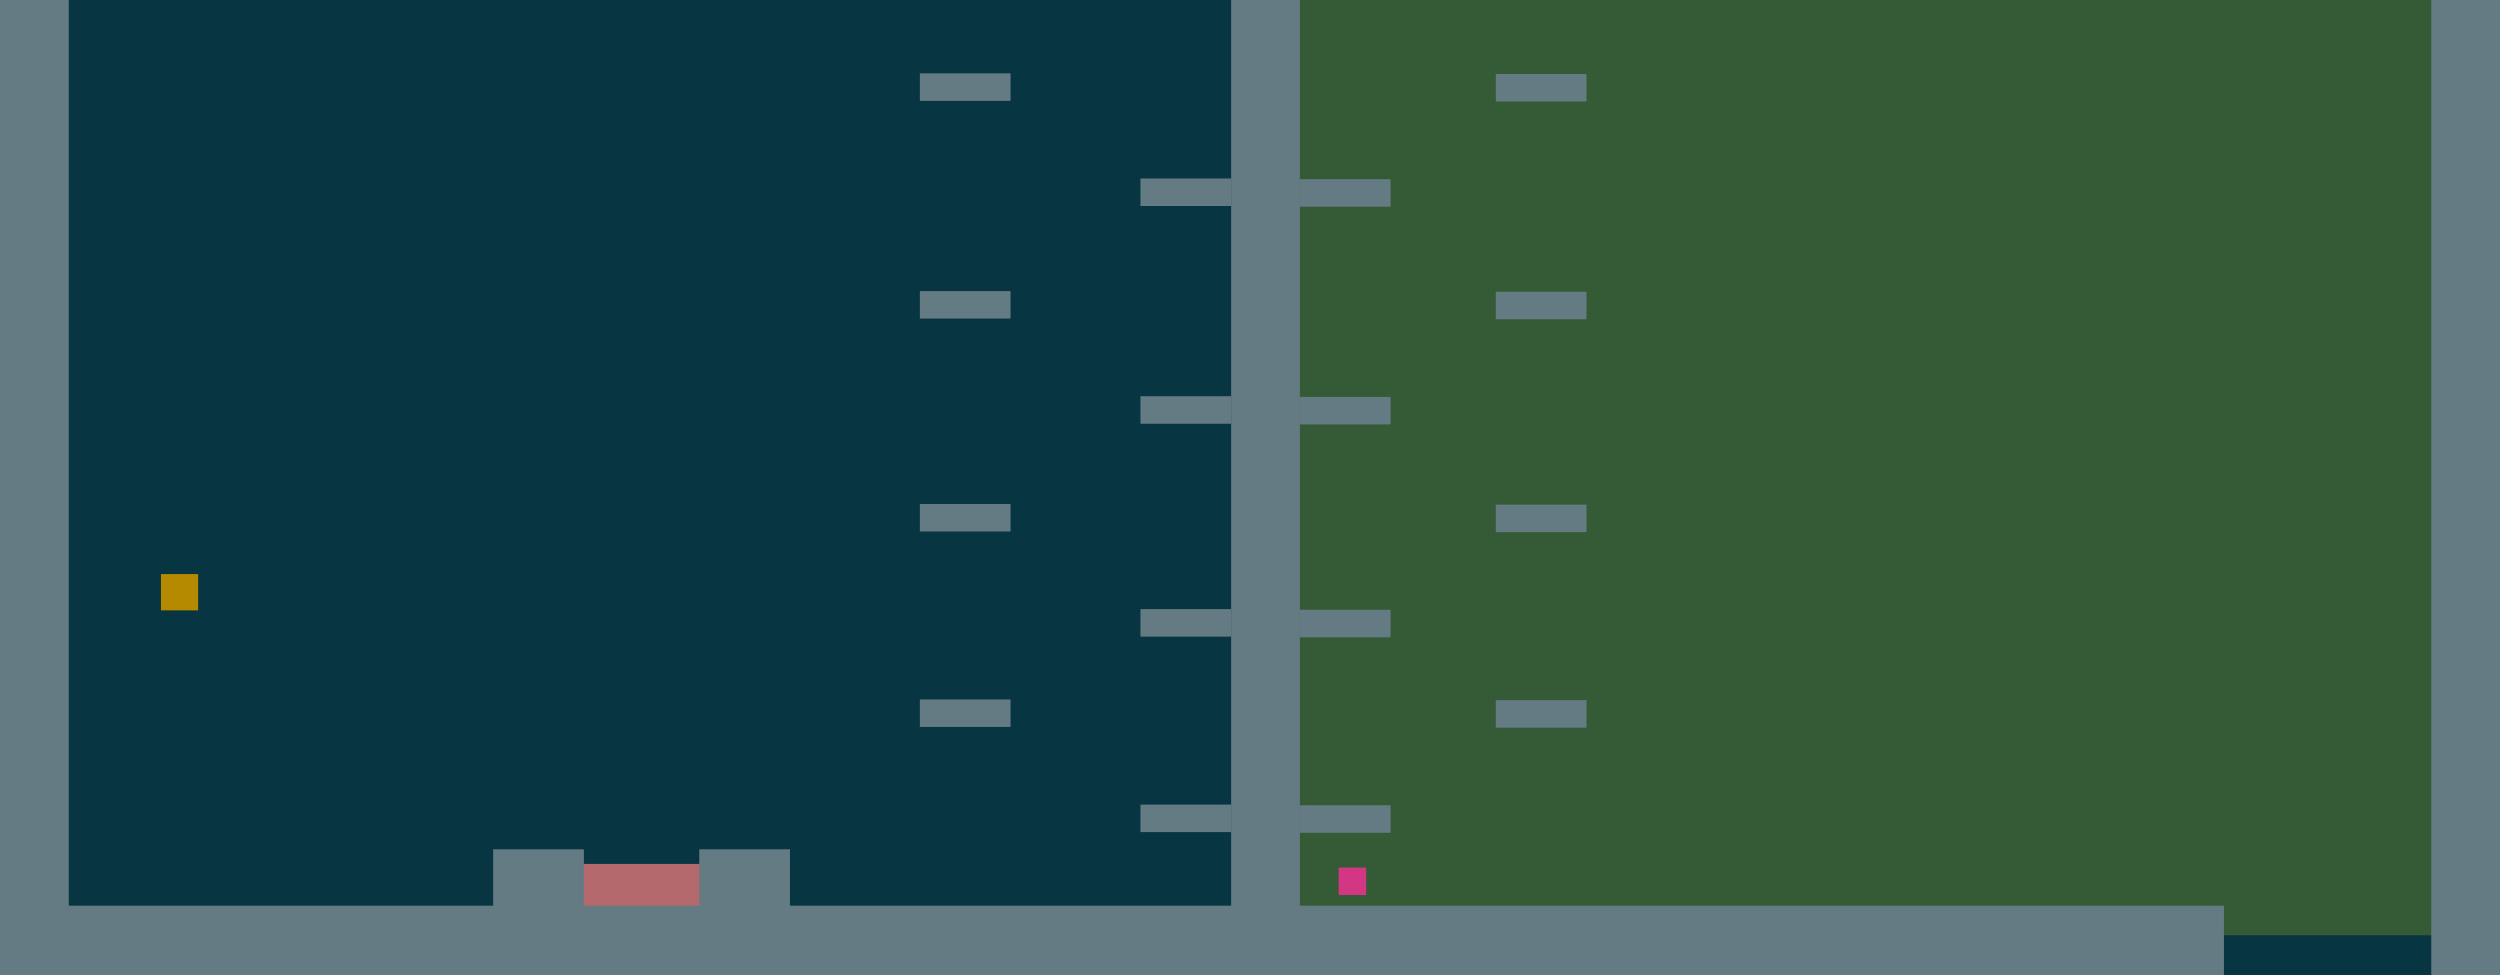
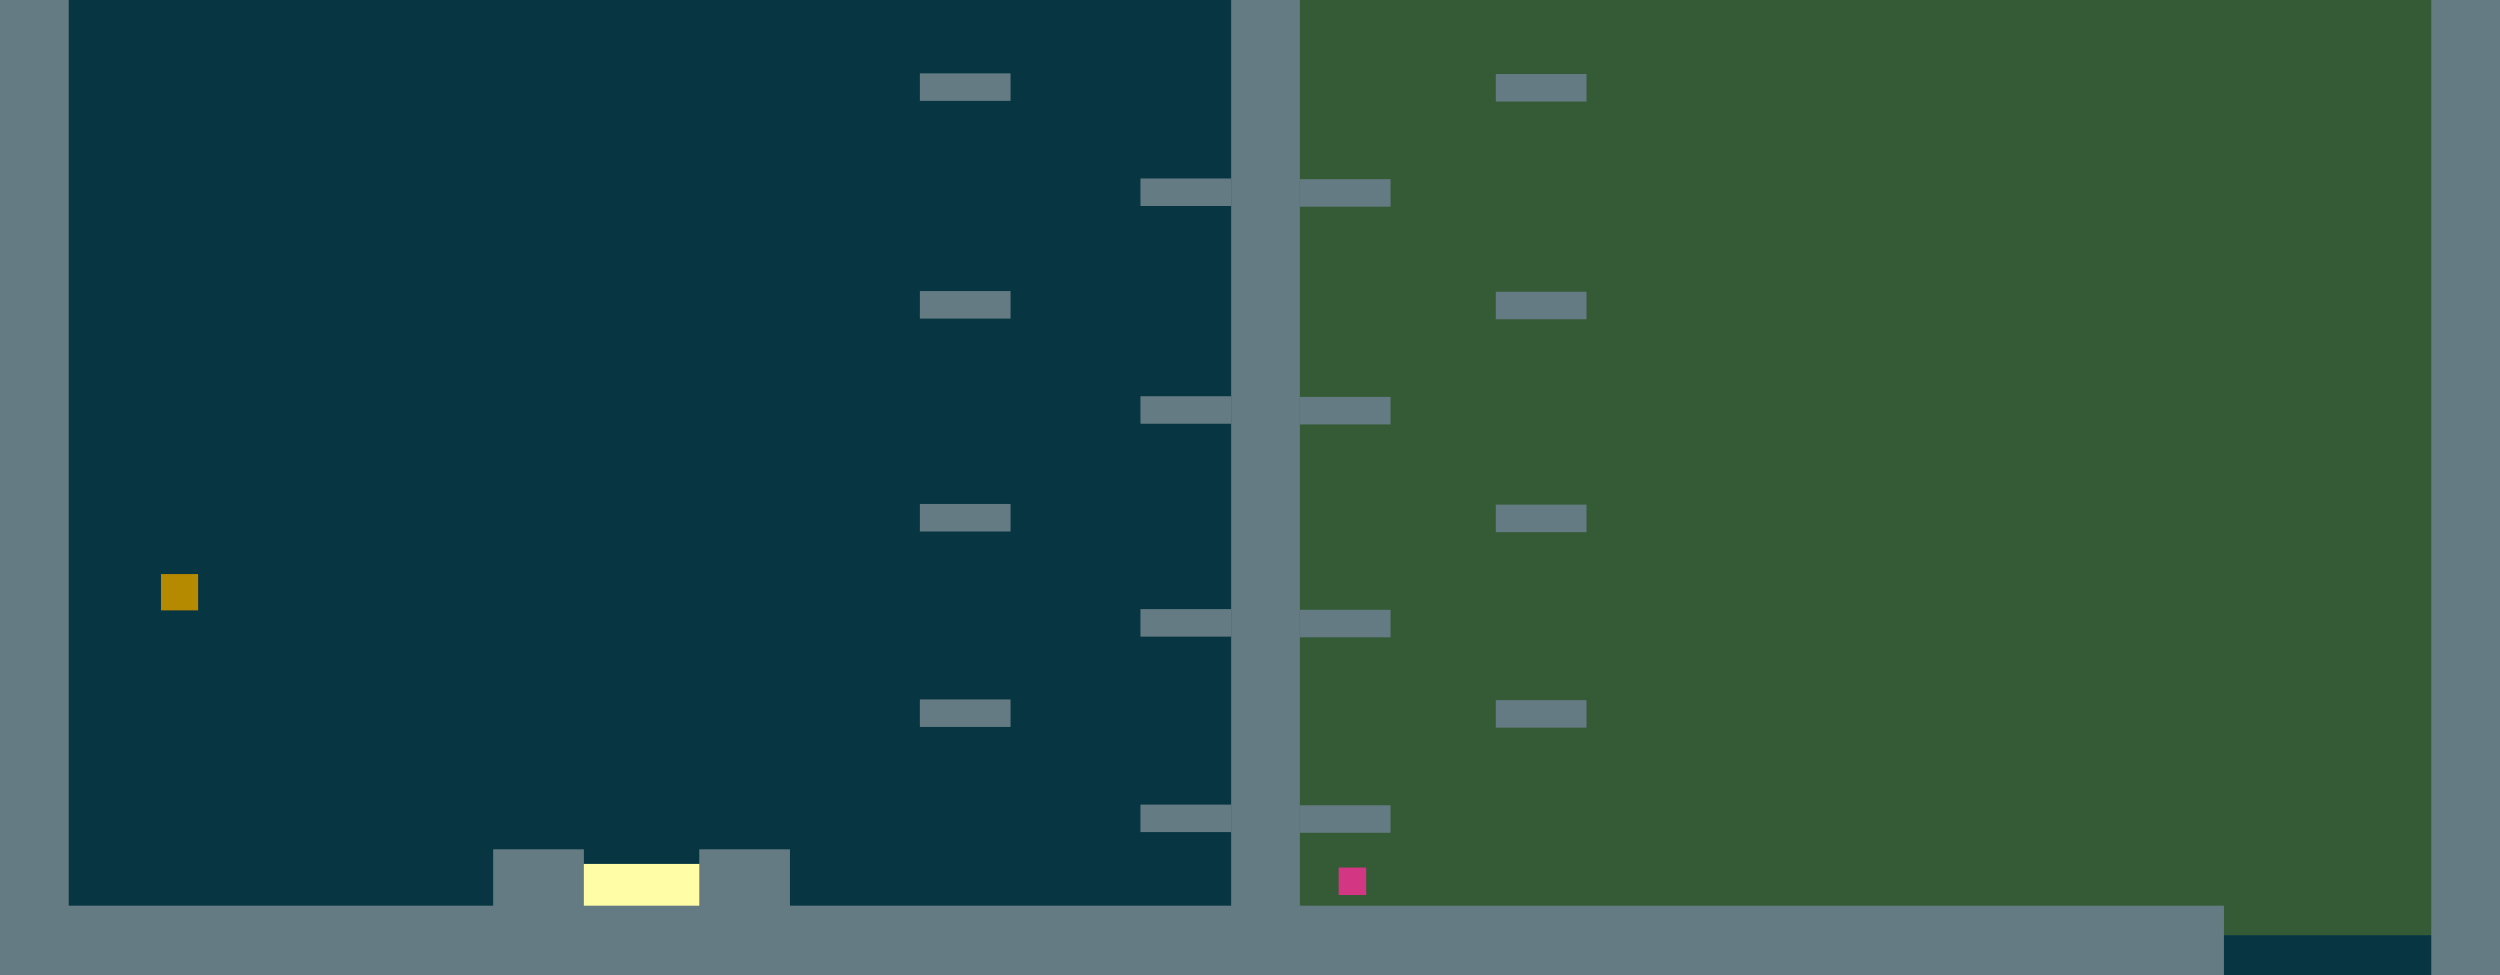
<svg xmlns="http://www.w3.org/2000/svg" id="svg16" version="1.1" height="708.819" width="1818.571">
  <defs id="defs20">
    </defs>
  <rect style="fill:#073642;fill-opacity:1;stroke:none;stroke-width:1" id="background" width="10054.35" height="5998.504" x="-4254.104" y="-2483.933" />
  <rect id="region3" style="fill:#ffff00;fill-opacity:0.186;stroke-width:1" height="341.776" width="873" y="-316.776" x="-848" />
  <rect id="region2" style="fill:#ffff00;fill-opacity:0.186;stroke-width:1" height="1146" width="873" y="-465.681" x="920.571" />
-   <rect id="lava1" style="fill:#ff8080;fill-opacity:0.698;stroke-width:1" height="38.385" width="105.56" y="628.434" x="413.91" />
+   <rect id="lava1" style="fill:#fffda5;fill-opacity:1;stroke-width:1" height="38.385" width="105.56" y="628.434" x="413.91" />
  <rect id="rect6" style="fill:#657b83;fill-opacity:1;stroke-width:1" height="1014.819" width="1617.752" y="658.819" x="0" />
  <rect id="player" style="fill:#b58900;stroke-width:1;fill-opacity:1" height="26.414" width="27.019" y="417.592" x="117.106" />
  <rect id="rect4-3-3" style="fill:#657b83;stroke-width:1;fill-opacity:1" height="1673.638" width="1659.375" y="0" x="-1609.375" />
  <rect id="rect4-3-3-7" style="fill:#657b83;stroke-width:1;fill-opacity:1" height="680.319" width="50" y="0" x="895.571" />
  <rect id="goal2" style="fill:#d33682;stroke-width:1;fill-opacity:1" height="20" width="20" y="631.069" x="973.783" />
  <rect id="rect4-3-3-7-5-3" style="fill:#657b83;stroke-width:1;fill-opacity:1" height="20" width="65.962" y="585.283" x="829.609" />
  <rect id="rect4-3-3-7-5-3-6" style="fill:#657b83;stroke-width:1;fill-opacity:1" height="20" width="65.962" y="508.794" x="669.136" />
  <rect id="rect4-3-3-7-5-3-5" style="fill:#657b83;stroke-width:1;fill-opacity:1" height="20" width="65.962" y="443.094" x="829.609" />
  <rect id="rect4-3-3-7-5-3-6-3" style="fill:#657b83;stroke-width:1;fill-opacity:1" height="20" width="65.962" y="366.605" x="669.137" />
  <rect id="rect4-3-3-7-5-3-56" style="fill:#657b83;stroke-width:1;fill-opacity:1" height="20" width="65.962" y="288.238" x="829.609" />
  <rect id="rect4-3-3-7-5-3-6-2" style="fill:#657b83;stroke-width:1;fill-opacity:1" height="20" width="65.962" y="211.748" x="669.137" />
  <rect id="rect4-3-3-7-5-3-9" style="fill:#657b83;stroke-width:1;fill-opacity:1" height="20" width="65.962" y="129.846" x="829.609" />
  <rect id="rect4-3-3-7-5-3-6-1" style="fill:#657b83;stroke-width:1;fill-opacity:1" height="20" width="65.962" y="53.356" x="669.137" />
  <rect id="rect4-3-3-7-5-3-2" style="fill:#657b83;stroke-width:1;fill-opacity:1" height="20" width="65.962" y="585.783" x="945.571" />
  <rect id="rect4-3-3-7-5-3-6-37" style="fill:#657b83;stroke-width:1;fill-opacity:1" height="20" width="65.962" y="509.293" x="1088.098" />
  <rect id="rect4-3-3-7-5-3-5-5" style="fill:#657b83;stroke-width:1;fill-opacity:1" height="20" width="65.962" y="443.593" x="945.571" />
  <rect id="rect4-3-3-7-5-3-6-3-9" style="fill:#657b83;stroke-width:1;fill-opacity:1" height="20" width="65.962" y="367.104" x="1088.099" />
  <rect id="rect4-3-3-7-5-3-56-2" style="fill:#657b83;stroke-width:1;fill-opacity:1" height="20" width="65.962" y="288.737" x="945.571" />
  <rect id="rect4-3-3-7-5-3-6-2-2" style="fill:#657b83;stroke-width:1;fill-opacity:1" height="20" width="65.962" y="212.247" x="1088.099" />
  <rect id="rect4-3-3-7-5-3-9-8" style="fill:#657b83;stroke-width:1;fill-opacity:1" height="20" width="65.962" y="130.345" x="945.571" />
  <rect id="rect4-3-3-7-5-3-6-1-9" style="fill:#657b83;stroke-width:1;fill-opacity:1" height="20" width="65.962" y="53.855" x="1088.099" />
  <rect id="rect4-3-3-7-7" style="fill:#657b83;stroke-width:1;fill-opacity:1" height="2805.009" width="1356" y="-1131.371" x="1768.571" />
  <rect id="goal3" style="fill:#d33682;stroke-width:1;fill-opacity:1" height="20" width="20" y="-136.981" x="-103.338" />
  <rect id="rect4-3-3-7-5-3-6-36" style="fill:#657b83;fill-opacity:1;stroke-width:1" height="82.024" width="65.962" y="617.807" x="358.756" />
  <rect id="rect4-3-3-7-5-3-6-7" style="fill:#657b83;fill-opacity:1;stroke-width:1" height="82.024" width="65.962" y="617.807" x="508.663" />
</svg>
